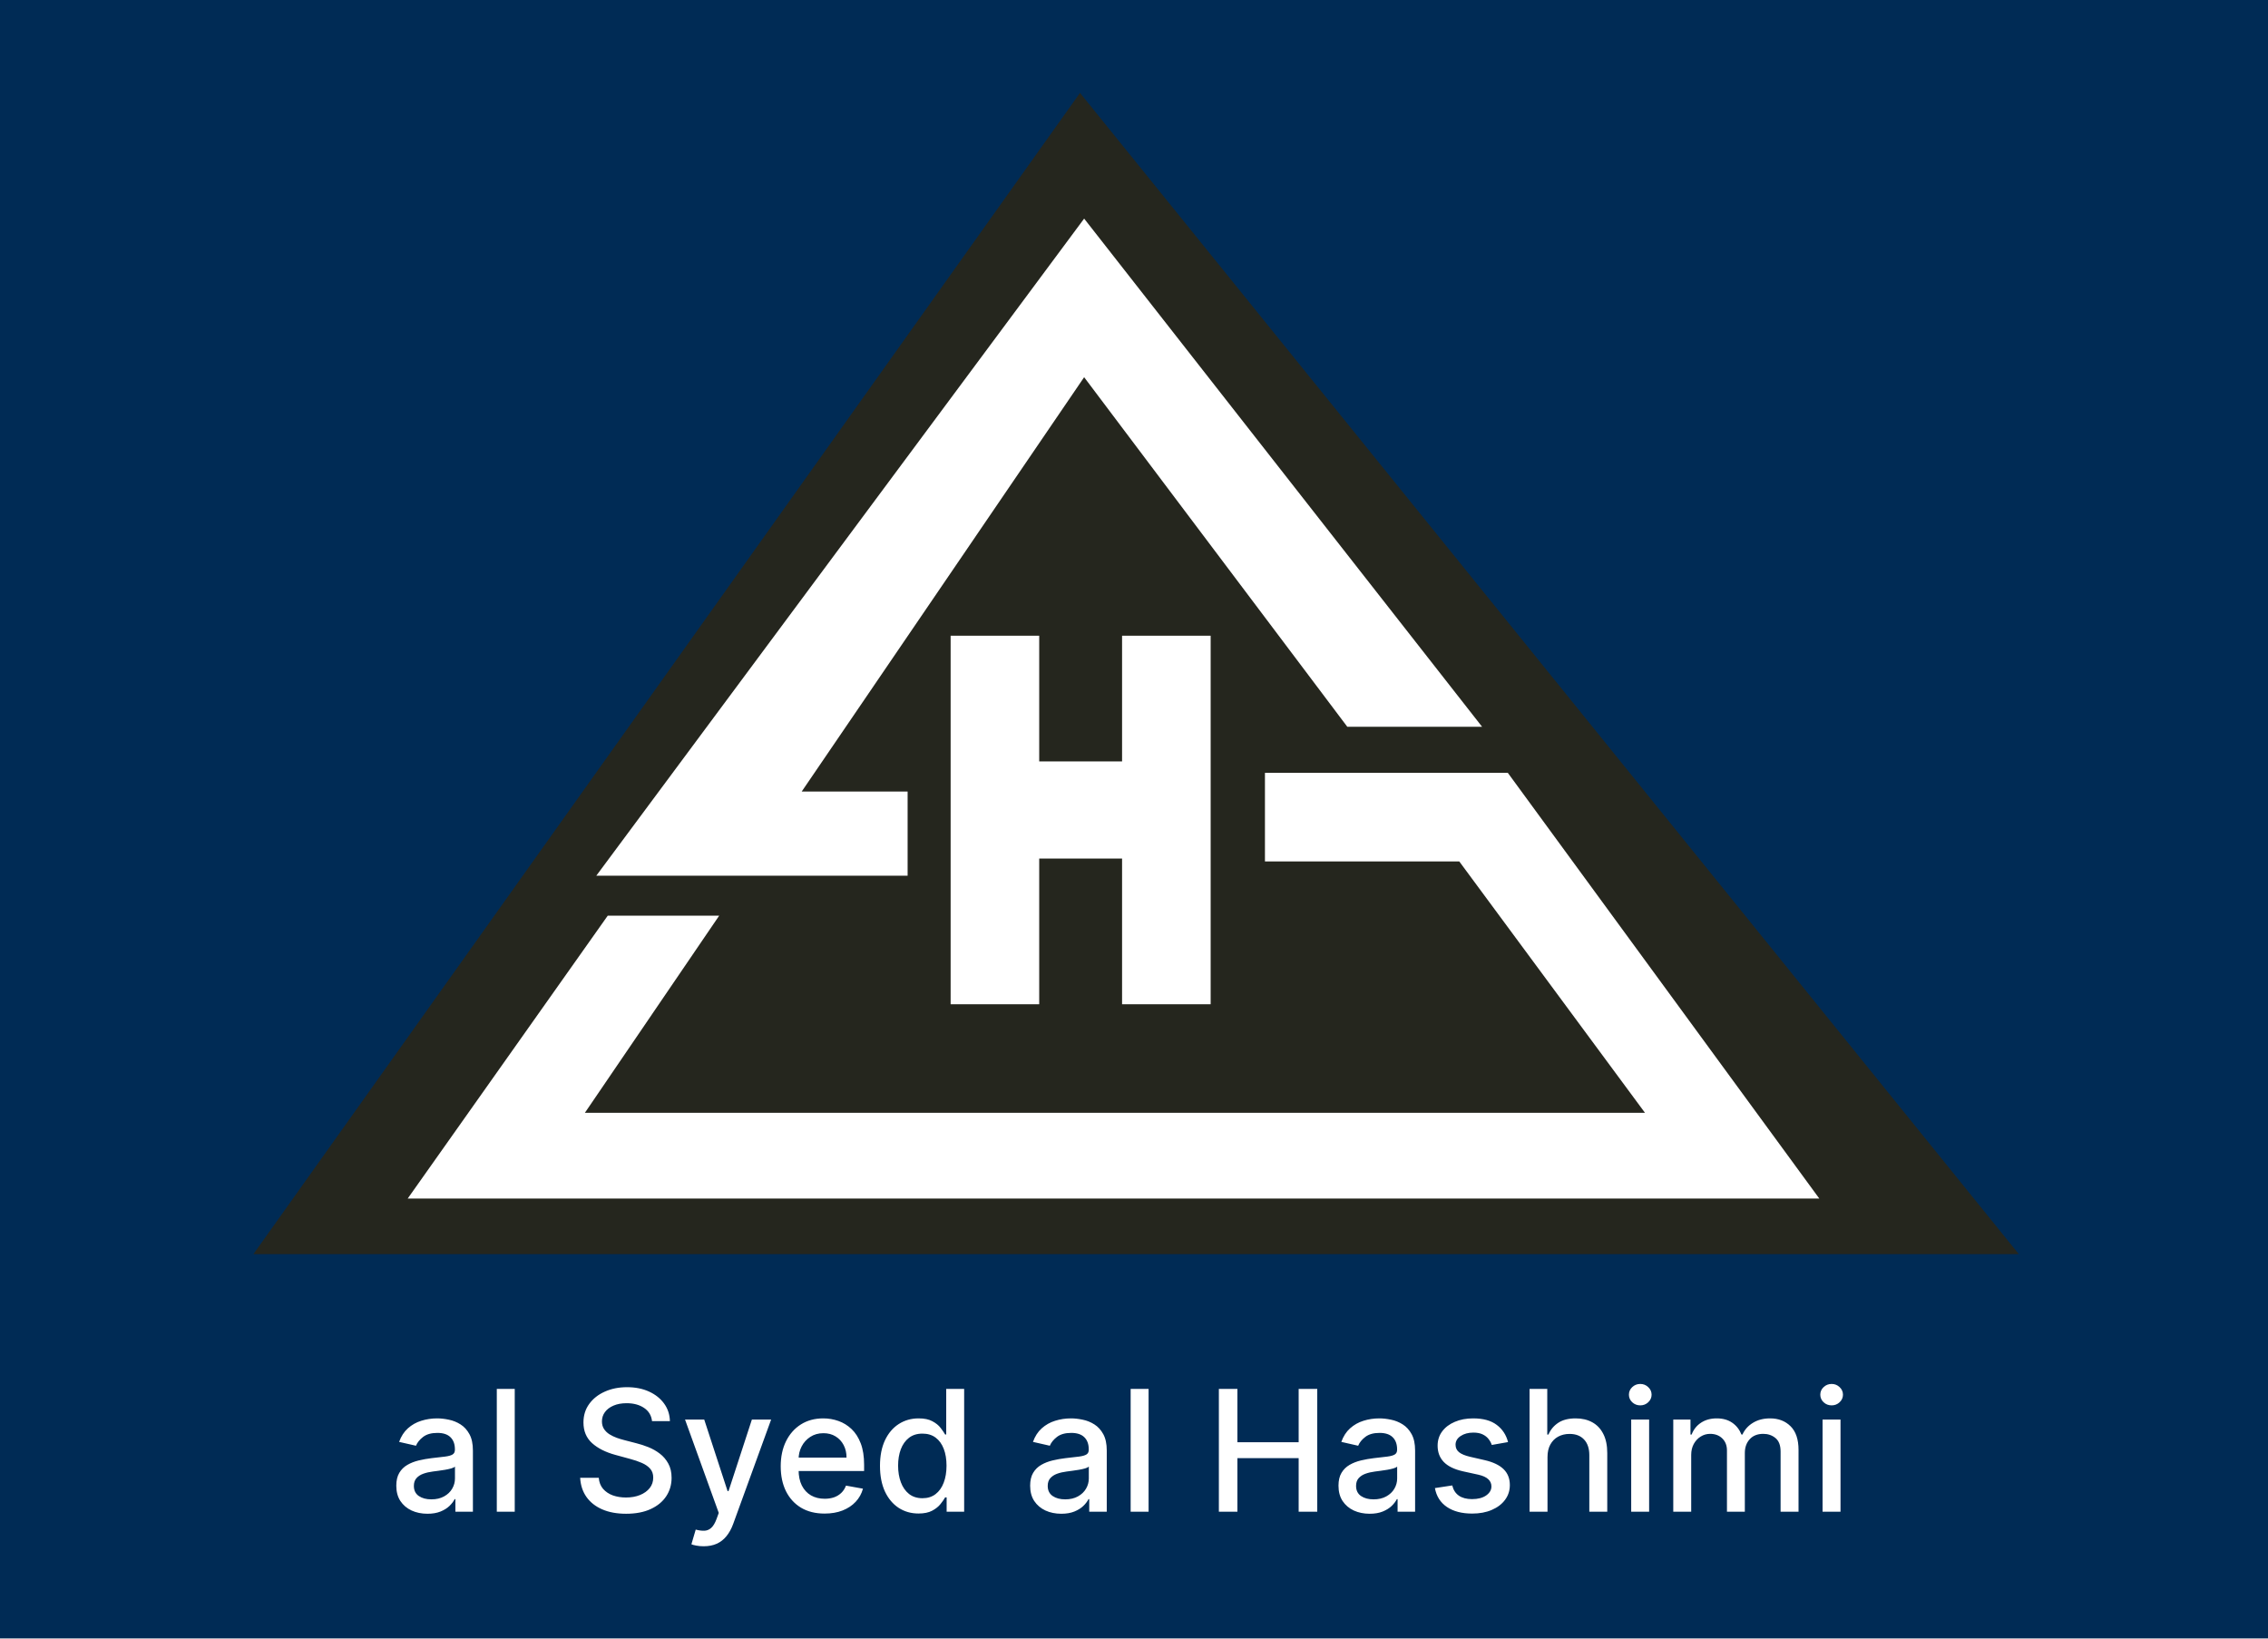
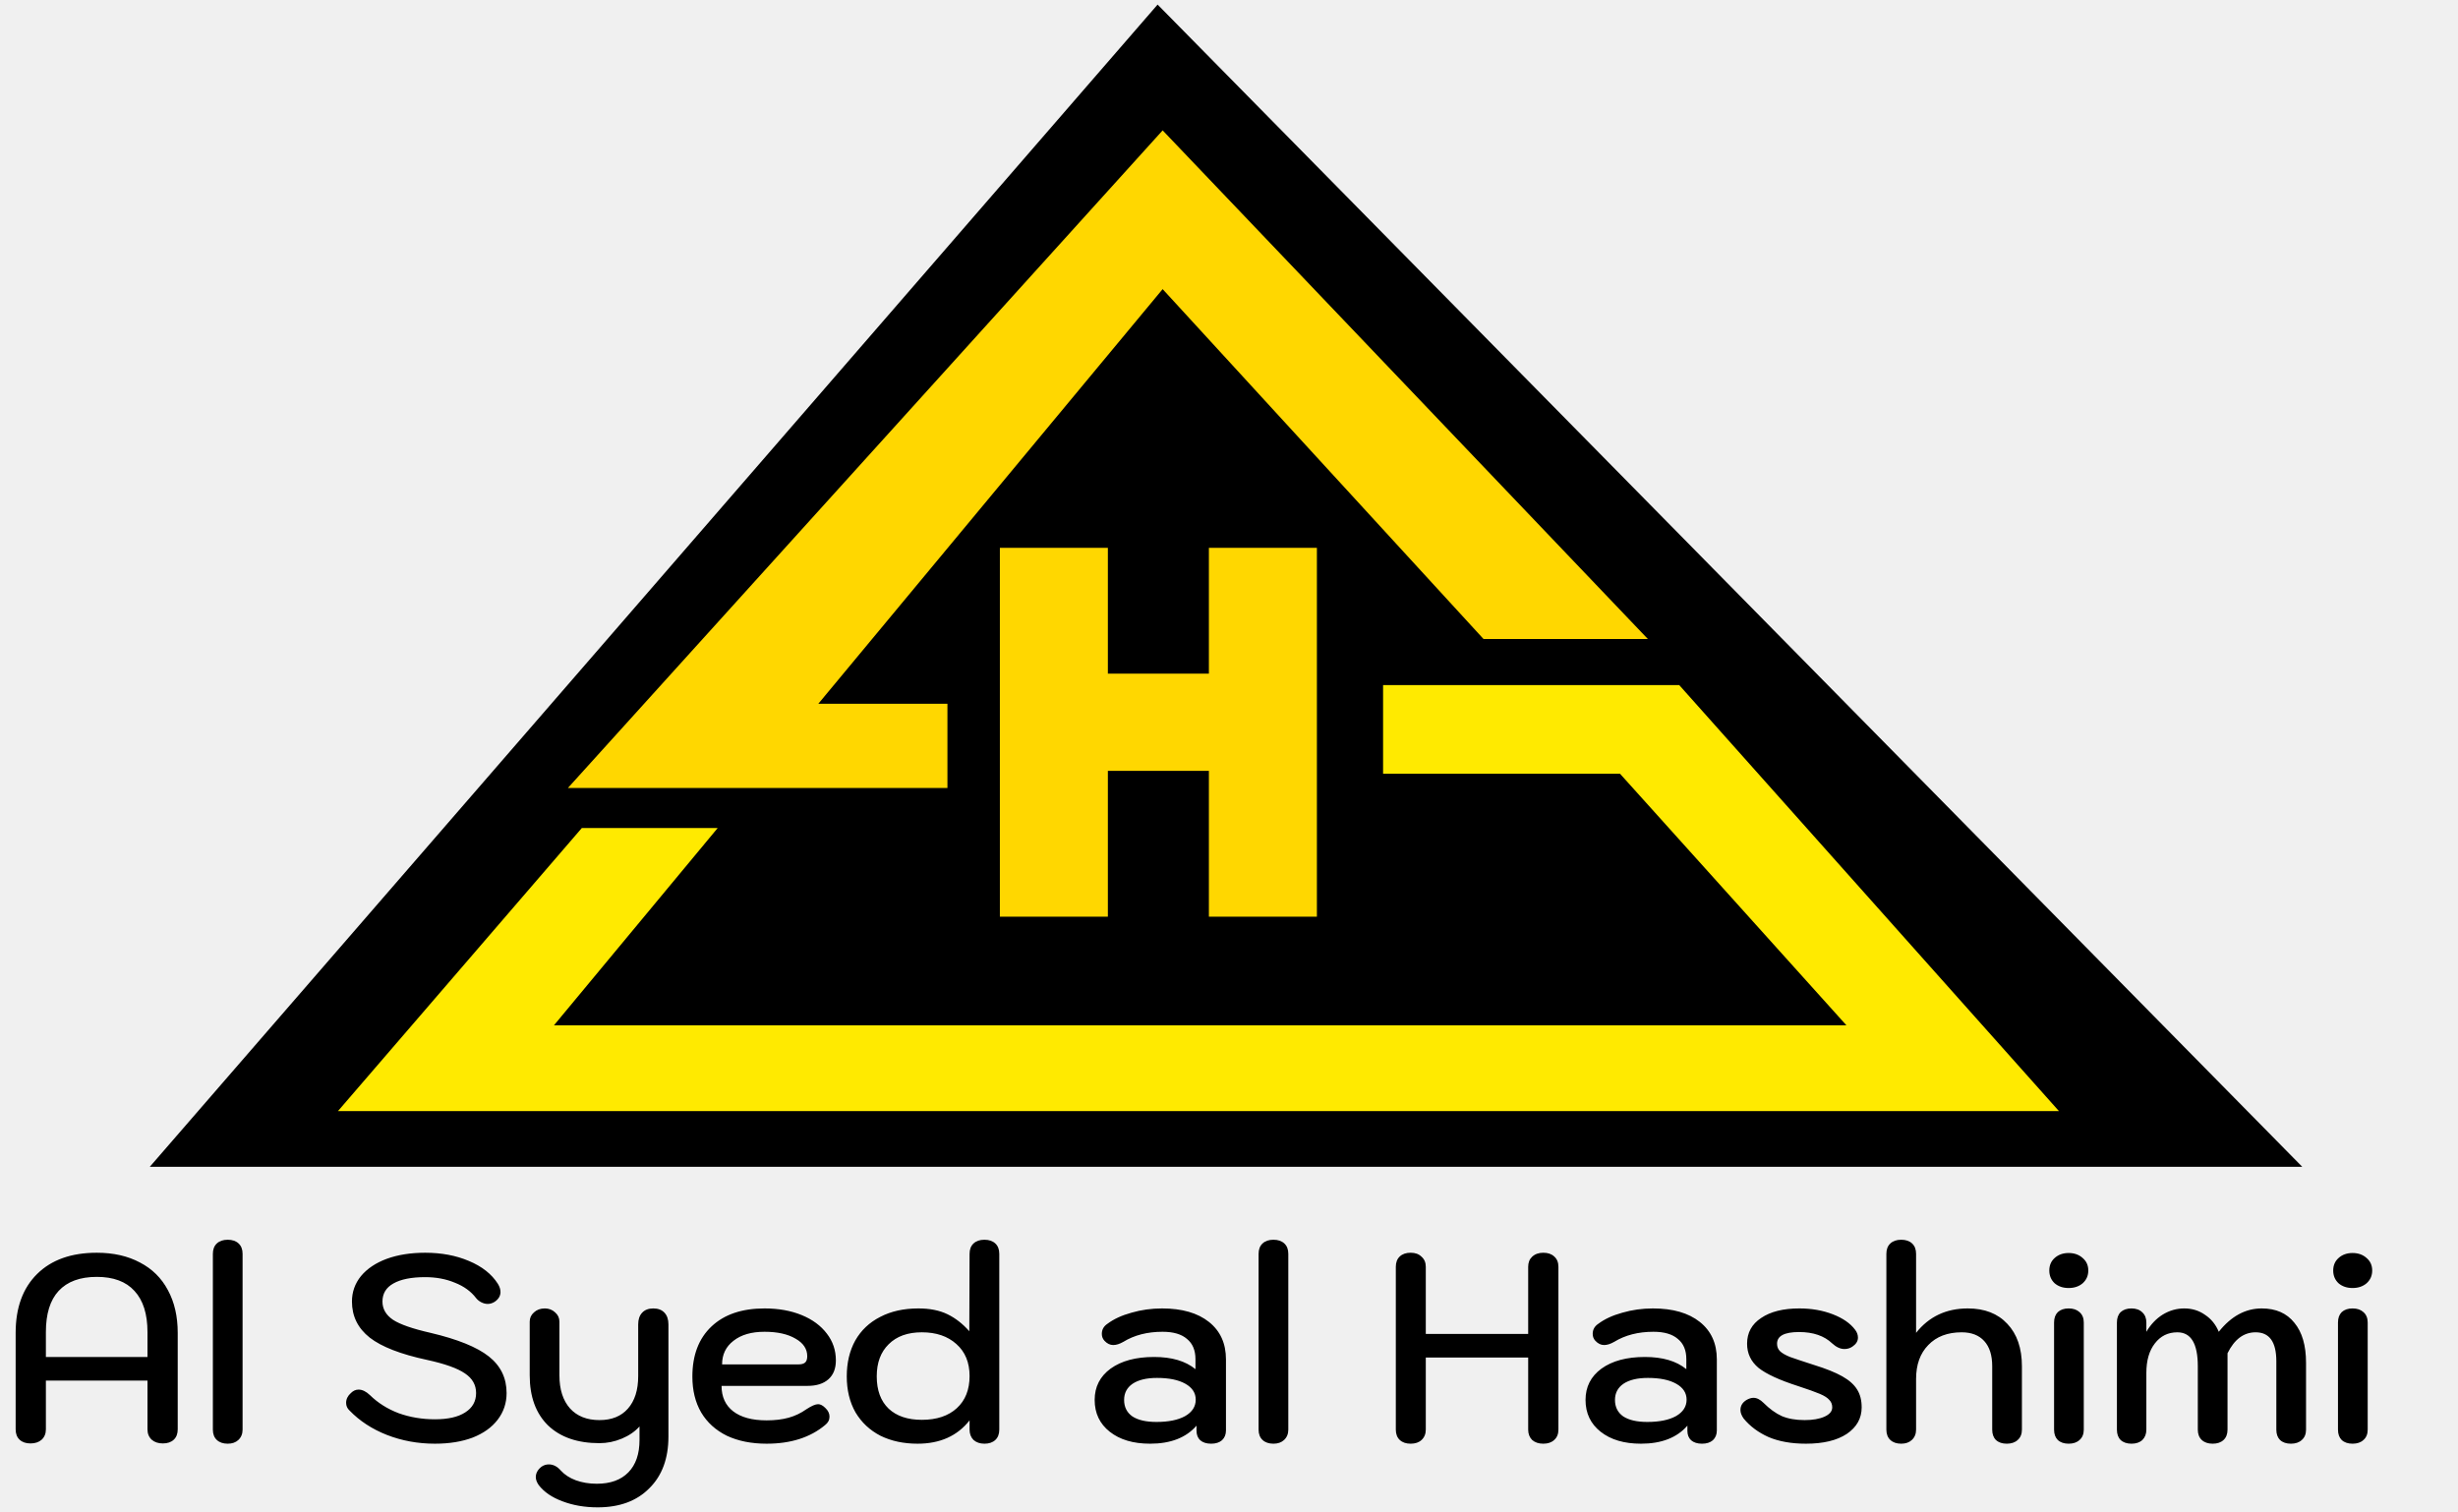
- <svg xmlns="http://www.w3.org/2000/svg" width="537" height="388" viewBox="0 0 537 388" fill="none">
-   <rect width="537" height="388" fill="#002B55" />
-   <path d="M255.715 22L478 297H60L255.715 22Z" fill="#25261E" />
-   <path d="M141.188 207.379L256.694 51.769L350.923 172.118H319.007L256.694 89.33L189.822 187.449H214.899V207.379H141.188Z" fill="white" />
-   <path d="M299.504 183.023V203.996H345.511L389.488 263.534H138.482L170.28 216.851H143.894L96.535 283.831H430.758L357.012 183.023H299.504Z" fill="white" />
-   <path d="M225.083 237.825V150.548H246.056V180.317H265.676V150.548H286.65V237.825H265.676V203.32H246.056V237.825H225.083Z" fill="white" />
-   <path d="M101.205 358.483C99.822 358.483 98.572 358.227 97.454 357.716C96.337 357.195 95.452 356.442 94.798 355.457C94.154 354.473 93.832 353.265 93.832 351.835C93.832 350.604 94.069 349.591 94.543 348.795C95.016 348 95.655 347.37 96.46 346.906C97.265 346.442 98.165 346.092 99.159 345.855C100.153 345.618 101.167 345.438 102.199 345.315C103.506 345.164 104.566 345.041 105.381 344.946C106.195 344.842 106.787 344.676 107.156 344.449C107.526 344.222 107.71 343.852 107.71 343.341V343.241C107.71 342.001 107.36 341.04 106.659 340.358C105.968 339.676 104.936 339.335 103.562 339.335C102.133 339.335 101.006 339.652 100.182 340.287C99.367 340.912 98.804 341.608 98.492 342.375L94.5 341.466C94.974 340.14 95.665 339.07 96.574 338.256C97.492 337.432 98.548 336.835 99.742 336.466C100.935 336.087 102.189 335.898 103.506 335.898C104.377 335.898 105.3 336.002 106.276 336.21C107.26 336.409 108.179 336.778 109.031 337.318C109.893 337.858 110.598 338.63 111.148 339.634C111.697 340.628 111.972 341.92 111.972 343.511V358H107.824V355.017H107.653C107.379 355.566 106.967 356.106 106.418 356.636C105.868 357.167 105.163 357.607 104.301 357.957C103.439 358.308 102.407 358.483 101.205 358.483ZM102.128 355.074C103.302 355.074 104.306 354.842 105.139 354.378C105.982 353.914 106.621 353.308 107.057 352.56C107.502 351.802 107.724 350.992 107.724 350.131V347.318C107.573 347.47 107.279 347.612 106.844 347.744C106.418 347.867 105.93 347.976 105.381 348.071C104.831 348.156 104.296 348.237 103.776 348.312C103.255 348.379 102.819 348.436 102.469 348.483C101.645 348.587 100.892 348.762 100.21 349.009C99.538 349.255 98.998 349.61 98.591 350.074C98.193 350.528 97.994 351.134 97.994 351.892C97.994 352.943 98.383 353.739 99.159 354.278C99.936 354.809 100.925 355.074 102.128 355.074ZM121.876 328.909V358H117.629V328.909H121.876ZM154.383 336.551C154.231 335.206 153.606 334.165 152.508 333.426C151.409 332.678 150.027 332.304 148.36 332.304C147.167 332.304 146.135 332.493 145.263 332.872C144.392 333.241 143.715 333.753 143.232 334.406C142.759 335.05 142.522 335.784 142.522 336.608C142.522 337.299 142.683 337.896 143.005 338.398C143.336 338.9 143.767 339.321 144.298 339.662C144.837 339.993 145.415 340.273 146.031 340.5C146.646 340.718 147.238 340.898 147.806 341.04L150.647 341.778C151.575 342.006 152.527 342.313 153.502 342.702C154.478 343.09 155.382 343.601 156.215 344.236C157.049 344.87 157.721 345.656 158.232 346.594C158.753 347.531 159.013 348.653 159.013 349.96C159.013 351.608 158.587 353.071 157.735 354.349C156.892 355.628 155.666 356.636 154.056 357.375C152.456 358.114 150.519 358.483 148.246 358.483C146.068 358.483 144.184 358.137 142.593 357.446C141.002 356.755 139.757 355.775 138.857 354.506C137.958 353.227 137.46 351.712 137.366 349.96H141.769C141.854 351.011 142.195 351.887 142.792 352.588C143.398 353.279 144.17 353.795 145.107 354.136C146.054 354.468 147.091 354.634 148.218 354.634C149.459 354.634 150.562 354.439 151.528 354.051C152.503 353.653 153.27 353.104 153.829 352.403C154.388 351.693 154.667 350.865 154.667 349.918C154.667 349.056 154.421 348.35 153.928 347.801C153.445 347.252 152.787 346.797 151.954 346.438C151.13 346.078 150.197 345.76 149.156 345.486L145.718 344.548C143.388 343.914 141.542 342.981 140.178 341.75C138.824 340.519 138.147 338.89 138.147 336.864C138.147 335.187 138.602 333.724 139.511 332.474C140.42 331.224 141.651 330.254 143.204 329.562C144.757 328.862 146.509 328.511 148.46 328.511C150.429 328.511 152.167 328.857 153.673 329.548C155.188 330.24 156.381 331.191 157.252 332.403C158.123 333.606 158.578 334.989 158.616 336.551H154.383ZM166.602 366.182C165.968 366.182 165.39 366.13 164.869 366.026C164.348 365.931 163.96 365.827 163.705 365.713L164.727 362.233C165.504 362.441 166.195 362.531 166.801 362.503C167.407 362.474 167.942 362.247 168.406 361.821C168.88 361.395 169.296 360.699 169.656 359.733L170.182 358.284L162.199 336.182H166.744L172.27 353.114H172.497L178.023 336.182H182.582L173.591 360.912C173.174 362.048 172.644 363.009 172 363.795C171.356 364.591 170.589 365.188 169.699 365.585C168.809 365.983 167.777 366.182 166.602 366.182ZM195.235 358.44C193.085 358.44 191.234 357.981 189.681 357.062C188.138 356.134 186.944 354.832 186.102 353.156C185.268 351.471 184.852 349.496 184.852 347.233C184.852 344.998 185.268 343.028 186.102 341.324C186.944 339.619 188.119 338.289 189.624 337.332C191.139 336.376 192.91 335.898 194.937 335.898C196.168 335.898 197.361 336.101 198.516 336.509C199.672 336.916 200.709 337.555 201.627 338.426C202.546 339.297 203.27 340.429 203.8 341.821C204.331 343.204 204.596 344.884 204.596 346.864V348.369H187.252V345.188H200.434C200.434 344.07 200.207 343.08 199.752 342.219C199.298 341.348 198.658 340.661 197.835 340.159C197.02 339.657 196.064 339.406 194.965 339.406C193.772 339.406 192.73 339.7 191.84 340.287C190.96 340.865 190.278 341.622 189.795 342.56C189.321 343.488 189.085 344.496 189.085 345.585V348.071C189.085 349.529 189.34 350.77 189.852 351.793C190.372 352.815 191.097 353.597 192.025 354.136C192.953 354.667 194.037 354.932 195.278 354.932C196.083 354.932 196.817 354.818 197.479 354.591C198.142 354.354 198.715 354.004 199.198 353.54C199.681 353.076 200.05 352.503 200.306 351.821L204.326 352.545C204.004 353.729 203.426 354.766 202.593 355.656C201.769 356.537 200.732 357.223 199.482 357.716C198.242 358.199 196.826 358.44 195.235 358.44ZM217.476 358.426C215.714 358.426 214.143 357.976 212.76 357.077C211.387 356.168 210.307 354.875 209.521 353.199C208.745 351.513 208.357 349.491 208.357 347.134C208.357 344.776 208.75 342.759 209.536 341.082C210.331 339.406 211.42 338.123 212.803 337.233C214.185 336.343 215.752 335.898 217.504 335.898C218.858 335.898 219.947 336.125 220.771 336.58C221.605 337.025 222.249 337.545 222.703 338.142C223.167 338.739 223.527 339.264 223.783 339.719H224.038V328.909H228.286V358H224.138V354.605H223.783C223.527 355.069 223.158 355.599 222.675 356.196C222.201 356.793 221.548 357.313 220.714 357.759C219.881 358.204 218.802 358.426 217.476 358.426ZM218.413 354.804C219.635 354.804 220.667 354.482 221.51 353.838C222.362 353.185 223.006 352.28 223.442 351.125C223.887 349.97 224.109 348.625 224.109 347.091C224.109 345.576 223.892 344.25 223.456 343.114C223.02 341.977 222.381 341.092 221.538 340.457C220.696 339.823 219.654 339.506 218.413 339.506C217.135 339.506 216.07 339.837 215.217 340.5C214.365 341.163 213.721 342.067 213.286 343.213C212.859 344.359 212.646 345.652 212.646 347.091C212.646 348.549 212.864 349.861 213.3 351.026C213.735 352.19 214.379 353.114 215.232 353.795C216.093 354.468 217.154 354.804 218.413 354.804ZM251.283 358.483C249.9 358.483 248.65 358.227 247.533 357.716C246.415 357.195 245.53 356.442 244.876 355.457C244.232 354.473 243.911 353.265 243.911 351.835C243.911 350.604 244.147 349.591 244.621 348.795C245.094 348 245.733 347.37 246.538 346.906C247.343 346.442 248.243 346.092 249.237 345.855C250.232 345.618 251.245 345.438 252.277 345.315C253.584 345.164 254.644 345.041 255.459 344.946C256.273 344.842 256.865 344.676 257.234 344.449C257.604 344.222 257.788 343.852 257.788 343.341V343.241C257.788 342.001 257.438 341.04 256.737 340.358C256.046 339.676 255.014 339.335 253.641 339.335C252.211 339.335 251.084 339.652 250.26 340.287C249.446 340.912 248.882 341.608 248.57 342.375L244.578 341.466C245.052 340.14 245.743 339.07 246.652 338.256C247.571 337.432 248.626 336.835 249.82 336.466C251.013 336.087 252.268 335.898 253.584 335.898C254.455 335.898 255.378 336.002 256.354 336.21C257.339 336.409 258.257 336.778 259.109 337.318C259.971 337.858 260.677 338.63 261.226 339.634C261.775 340.628 262.05 341.92 262.05 343.511V358H257.902V355.017H257.732C257.457 355.566 257.045 356.106 256.496 356.636C255.946 357.167 255.241 357.607 254.379 357.957C253.518 358.308 252.485 358.483 251.283 358.483ZM252.206 355.074C253.38 355.074 254.384 354.842 255.217 354.378C256.06 353.914 256.699 353.308 257.135 352.56C257.58 351.802 257.803 350.992 257.803 350.131V347.318C257.651 347.47 257.357 347.612 256.922 347.744C256.496 347.867 256.008 347.976 255.459 348.071C254.91 348.156 254.375 348.237 253.854 348.312C253.333 348.379 252.897 348.436 252.547 348.483C251.723 348.587 250.97 348.762 250.288 349.009C249.616 349.255 249.076 349.61 248.669 350.074C248.271 350.528 248.072 351.134 248.072 351.892C248.072 352.943 248.461 353.739 249.237 354.278C250.014 354.809 251.003 355.074 252.206 355.074ZM271.954 328.909V358H267.707V328.909H271.954ZM288.594 358V328.909H292.984V341.551H307.487V328.909H311.89V358H307.487V345.315H292.984V358H288.594ZM324.29 358.483C322.908 358.483 321.658 358.227 320.54 357.716C319.423 357.195 318.538 356.442 317.884 355.457C317.24 354.473 316.918 353.265 316.918 351.835C316.918 350.604 317.155 349.591 317.629 348.795C318.102 348 318.741 347.37 319.546 346.906C320.351 346.442 321.251 346.092 322.245 345.855C323.239 345.618 324.253 345.438 325.285 345.315C326.592 345.164 327.652 345.041 328.467 344.946C329.281 344.842 329.873 344.676 330.242 344.449C330.612 344.222 330.796 343.852 330.796 343.341V343.241C330.796 342.001 330.446 341.04 329.745 340.358C329.054 339.676 328.022 339.335 326.648 339.335C325.219 339.335 324.092 339.652 323.268 340.287C322.453 340.912 321.89 341.608 321.577 342.375L317.586 341.466C318.059 340.14 318.751 339.07 319.66 338.256C320.578 337.432 321.634 336.835 322.827 336.466C324.021 336.087 325.275 335.898 326.592 335.898C327.463 335.898 328.386 336.002 329.362 336.21C330.346 336.409 331.265 336.778 332.117 337.318C332.979 337.858 333.684 338.63 334.234 339.634C334.783 340.628 335.058 341.92 335.058 343.511V358H330.91V355.017H330.739C330.465 355.566 330.053 356.106 329.504 356.636C328.954 357.167 328.249 357.607 327.387 357.957C326.525 358.308 325.493 358.483 324.29 358.483ZM325.214 355.074C326.388 355.074 327.392 354.842 328.225 354.378C329.068 353.914 329.707 353.308 330.143 352.56C330.588 351.802 330.81 350.992 330.81 350.131V347.318C330.659 347.47 330.365 347.612 329.93 347.744C329.504 347.867 329.016 347.976 328.467 348.071C327.917 348.156 327.382 348.237 326.862 348.312C326.341 348.379 325.905 348.436 325.555 348.483C324.731 348.587 323.978 348.762 323.296 349.009C322.624 349.255 322.084 349.61 321.677 350.074C321.279 350.528 321.08 351.134 321.08 351.892C321.08 352.943 321.469 353.739 322.245 354.278C323.022 354.809 324.011 355.074 325.214 355.074ZM357.064 341.509L353.214 342.19C353.054 341.698 352.798 341.229 352.447 340.784C352.107 340.339 351.643 339.974 351.055 339.69C350.468 339.406 349.734 339.264 348.854 339.264C347.651 339.264 346.647 339.534 345.842 340.074C345.037 340.604 344.635 341.291 344.635 342.134C344.635 342.863 344.905 343.45 345.445 343.895C345.984 344.34 346.856 344.705 348.058 344.989L351.524 345.784C353.532 346.248 355.028 346.963 356.013 347.929C356.998 348.895 357.49 350.15 357.49 351.693C357.49 353 357.111 354.165 356.354 355.188C355.606 356.201 354.559 356.996 353.214 357.574C351.879 358.152 350.331 358.44 348.57 358.44C346.126 358.44 344.133 357.92 342.589 356.878C341.046 355.827 340.099 354.335 339.749 352.403L343.854 351.778C344.109 352.848 344.635 353.658 345.43 354.207C346.226 354.747 347.263 355.017 348.541 355.017C349.933 355.017 351.046 354.728 351.879 354.151C352.713 353.563 353.129 352.848 353.129 352.006C353.129 351.324 352.874 350.751 352.362 350.287C351.86 349.823 351.089 349.473 350.047 349.236L346.354 348.426C344.318 347.962 342.812 347.223 341.837 346.21C340.871 345.197 340.388 343.914 340.388 342.361C340.388 341.073 340.748 339.946 341.467 338.98C342.187 338.014 343.181 337.261 344.45 336.722C345.719 336.172 347.173 335.898 348.811 335.898C351.169 335.898 353.025 336.409 354.379 337.432C355.733 338.445 356.628 339.804 357.064 341.509ZM366.407 345.045V358H362.16V328.909H366.35V339.733H366.62C367.131 338.559 367.913 337.626 368.964 336.935C370.015 336.243 371.388 335.898 373.083 335.898C374.579 335.898 375.886 336.205 377.004 336.821C378.13 337.437 379.002 338.355 379.617 339.577C380.242 340.789 380.555 342.304 380.555 344.122V358H376.308V344.634C376.308 343.033 375.896 341.793 375.072 340.912C374.248 340.022 373.102 339.577 371.634 339.577C370.63 339.577 369.731 339.79 368.935 340.216C368.149 340.642 367.529 341.267 367.075 342.091C366.629 342.905 366.407 343.89 366.407 345.045ZM386.222 358V336.182H390.469V358H386.222ZM388.367 332.815C387.629 332.815 386.994 332.569 386.464 332.077C385.943 331.575 385.683 330.978 385.683 330.287C385.683 329.586 385.943 328.99 386.464 328.497C386.994 327.995 387.629 327.744 388.367 327.744C389.106 327.744 389.736 327.995 390.256 328.497C390.787 328.99 391.052 329.586 391.052 330.287C391.052 330.978 390.787 331.575 390.256 332.077C389.736 332.569 389.106 332.815 388.367 332.815ZM396.183 358V336.182H400.26V339.733H400.53C400.984 338.53 401.728 337.593 402.76 336.92C403.792 336.239 405.028 335.898 406.467 335.898C407.926 335.898 409.147 336.239 410.132 336.92C411.126 337.602 411.86 338.54 412.334 339.733H412.561C413.082 338.568 413.911 337.64 415.047 336.949C416.183 336.248 417.537 335.898 419.109 335.898C421.089 335.898 422.703 336.518 423.953 337.759C425.213 338.999 425.842 340.869 425.842 343.369V358H421.595V343.767C421.595 342.29 421.193 341.22 420.388 340.557C419.583 339.894 418.622 339.562 417.504 339.562C416.122 339.562 415.047 339.989 414.28 340.841C413.513 341.684 413.129 342.768 413.129 344.094V358H408.896V343.497C408.896 342.313 408.527 341.362 407.788 340.642C407.05 339.922 406.089 339.562 404.905 339.562C404.1 339.562 403.357 339.776 402.675 340.202C402.002 340.618 401.458 341.201 401.041 341.949C400.634 342.697 400.43 343.563 400.43 344.548V358H396.183ZM431.535 358V336.182H435.782V358H431.535ZM433.68 332.815C432.941 332.815 432.307 332.569 431.776 332.077C431.255 331.575 430.995 330.978 430.995 330.287C430.995 329.586 431.255 328.99 431.776 328.497C432.307 327.995 432.941 327.744 433.68 327.744C434.418 327.744 435.048 327.995 435.569 328.497C436.099 328.99 436.364 329.586 436.364 330.287C436.364 330.978 436.099 331.575 435.569 332.077C435.048 332.569 434.418 332.815 433.68 332.815Z" fill="white" />
+ <svg xmlns="http://www.w3.org/2000/svg" width="278" height="171" viewBox="0 0 278 171" fill="none">
+   <path d="M130.925 0.517L260.381 131.976H16.943L130.925 0.517Z" fill="black" />
+   <path d="M64.226 89.134L131.495 14.747L186.373 72.278H167.785L131.495 32.703L92.55 79.606H107.155V89.134H64.226Z" fill="#FFD700" />
+   <path d="M156.427 77.49V87.516H183.221L208.832 115.977H62.65L81.169 93.661H65.802L38.221 125.68H232.868L189.919 77.49H156.427Z" fill="#FFEA00" />
+   <path d="M113.085 103.688V61.967H125.3V76.197H136.726V61.967H148.941V103.688H136.726V87.194H125.3V103.688H113.085Z" fill="#FFD700" />
+   <path d="M3.45 163.27C2.93 163.27 2.52 163.13 2.22 162.85C1.92 162.57 1.77 162.18 1.77 161.68V150.76C1.77 147.92 2.58 145.7 4.2 144.1C5.82 142.5 8.07 141.7 10.95 141.7C12.83 141.7 14.46 142.07 15.84 142.81C17.22 143.53 18.27 144.57 18.99 145.93C19.73 147.29 20.1 148.9 20.1 150.76V161.68C20.1 162.18 19.95 162.57 19.65 162.85C19.35 163.13 18.94 163.27 18.42 163.27C17.9 163.27 17.48 163.13 17.16 162.85C16.84 162.55 16.68 162.16 16.68 161.68V156.16H5.19V161.68C5.19 162.16 5.03 162.55 4.71 162.85C4.39 163.13 3.97 163.27 3.45 163.27ZM16.68 153.49V150.67C16.68 148.63 16.19 147.08 15.21 146.02C14.25 144.96 12.83 144.43 10.95 144.43C9.05 144.43 7.61 144.96 6.63 146.02C5.67 147.06 5.19 148.61 5.19 150.67V153.49H16.68ZM25.756 163.3C25.235 163.3 24.826 163.16 24.526 162.88C24.226 162.6 24.076 162.21 24.076 161.71V141.82C24.076 141.32 24.226 140.93 24.526 140.65C24.826 140.37 25.235 140.23 25.756 140.23C26.276 140.23 26.686 140.37 26.985 140.65C27.285 140.93 27.436 141.32 27.436 141.82V161.71C27.436 162.19 27.276 162.58 26.956 162.88C26.655 163.16 26.256 163.3 25.756 163.3ZM49.196 163.3C47.276 163.3 45.466 162.97 43.766 162.31C42.086 161.65 40.676 160.73 39.536 159.55C39.276 159.31 39.146 159.02 39.146 158.68C39.146 158.26 39.326 157.89 39.686 157.57C39.946 157.31 40.236 157.18 40.556 157.18C40.976 157.18 41.406 157.39 41.846 157.81C42.746 158.69 43.826 159.37 45.086 159.85C46.366 160.31 47.736 160.54 49.196 160.54C50.676 160.54 51.816 160.28 52.616 159.76C53.436 159.24 53.846 158.51 53.846 157.57C53.846 156.65 53.426 155.91 52.586 155.35C51.746 154.77 50.316 154.26 48.296 153.82C45.316 153.18 43.156 152.34 41.816 151.3C40.476 150.24 39.806 148.88 39.806 147.22C39.806 146.14 40.146 145.18 40.826 144.34C41.526 143.5 42.496 142.85 43.736 142.39C44.996 141.93 46.446 141.7 48.086 141.7C49.926 141.7 51.576 142.01 53.036 142.63C54.516 143.25 55.606 144.11 56.306 145.21C56.506 145.53 56.606 145.84 56.606 146.14C56.606 146.58 56.386 146.95 55.946 147.25C55.686 147.41 55.426 147.49 55.166 147.49C54.926 147.49 54.686 147.43 54.446 147.31C54.206 147.19 54.006 147.03 53.846 146.83C53.266 146.07 52.466 145.49 51.446 145.09C50.446 144.67 49.326 144.46 48.086 144.46C46.526 144.46 45.326 144.7 44.486 145.18C43.666 145.64 43.256 146.32 43.256 147.22C43.256 148.06 43.656 148.75 44.456 149.29C45.256 149.81 46.666 150.3 48.686 150.76C51.746 151.48 53.946 152.37 55.286 153.43C56.626 154.49 57.296 155.87 57.296 157.57C57.296 158.71 56.956 159.72 56.276 160.6C55.616 161.46 54.676 162.13 53.456 162.61C52.236 163.07 50.816 163.3 49.196 163.3ZM67.59 170.5C66.129 170.5 64.799 170.27 63.599 169.81C62.419 169.37 61.529 168.76 60.929 167.98C60.709 167.66 60.599 167.36 60.599 167.08C60.599 166.64 60.809 166.25 61.23 165.91C61.489 165.73 61.77 165.64 62.069 165.64C62.569 165.64 63.02 165.87 63.419 166.33C63.859 166.81 64.43 167.18 65.129 167.44C65.85 167.7 66.639 167.83 67.499 167.83C69.04 167.83 70.23 167.4 71.07 166.54C71.909 165.68 72.329 164.46 72.329 162.88V161.35C71.809 161.93 71.139 162.39 70.32 162.73C69.499 163.07 68.659 163.24 67.799 163.24C65.32 163.24 63.38 162.57 61.98 161.23C60.599 159.87 59.91 157.98 59.91 155.56V149.5C59.91 149.08 60.069 148.73 60.389 148.45C60.709 148.15 61.12 148 61.62 148C62.08 148 62.469 148.15 62.789 148.45C63.109 148.73 63.27 149.08 63.27 149.5V155.56C63.27 157.16 63.669 158.41 64.469 159.31C65.269 160.19 66.379 160.63 67.799 160.63C69.18 160.63 70.249 160.2 71.01 159.34C71.79 158.46 72.18 157.23 72.18 155.65V149.8C72.18 149.24 72.329 148.8 72.629 148.48C72.93 148.16 73.35 148 73.889 148C74.43 148 74.85 148.16 75.15 148.48C75.45 148.8 75.6 149.24 75.6 149.8V162.49C75.6 164.97 74.879 166.92 73.439 168.34C72.019 169.78 70.07 170.5 67.59 170.5ZM86.708 163.3C84.988 163.3 83.488 163 82.208 162.4C80.948 161.78 79.978 160.9 79.298 159.76C78.638 158.62 78.308 157.27 78.308 155.71C78.308 153.29 79.028 151.4 80.468 150.04C81.908 148.68 83.908 148 86.468 148C88.048 148 89.448 148.25 90.668 148.75C91.888 149.25 92.838 149.95 93.518 150.85C94.198 151.73 94.538 152.74 94.538 153.88C94.538 154.8 94.258 155.51 93.698 156.01C93.138 156.51 92.348 156.76 91.328 156.76H81.608C81.608 158 82.048 158.96 82.928 159.64C83.808 160.32 85.068 160.66 86.708 160.66C87.648 160.66 88.478 160.56 89.198 160.36C89.918 160.16 90.588 159.84 91.208 159.4C91.788 159.02 92.228 158.83 92.528 158.83C92.788 158.83 93.058 158.97 93.338 159.25C93.658 159.55 93.818 159.88 93.818 160.24C93.818 160.62 93.648 160.94 93.308 161.2C91.628 162.6 89.428 163.3 86.708 163.3ZM90.308 154.33C90.648 154.33 90.898 154.26 91.058 154.12C91.218 153.98 91.298 153.74 91.298 153.4C91.298 152.58 90.858 151.92 89.978 151.42C89.098 150.9 87.928 150.64 86.468 150.64C84.988 150.64 83.818 150.98 82.958 151.66C82.098 152.32 81.668 153.21 81.668 154.33H90.308ZM103.779 163.3C102.199 163.3 100.799 163 99.579 162.4C98.379 161.78 97.439 160.9 96.759 159.76C96.099 158.6 95.769 157.24 95.769 155.68C95.769 154.14 96.089 152.79 96.729 151.63C97.389 150.47 98.329 149.58 99.549 148.96C100.769 148.32 102.209 148 103.869 148C105.169 148 106.269 148.22 107.169 148.66C108.069 149.1 108.889 149.74 109.629 150.58L109.659 141.82C109.659 141.32 109.809 140.93 110.109 140.65C110.409 140.37 110.819 140.23 111.339 140.23C111.859 140.23 112.269 140.37 112.569 140.65C112.869 140.93 113.019 141.32 113.019 141.82V161.71C113.019 162.21 112.869 162.6 112.569 162.88C112.269 163.16 111.859 163.3 111.339 163.3C110.839 163.3 110.429 163.16 110.109 162.88C109.809 162.58 109.659 162.19 109.659 161.71V160.66C108.279 162.42 106.319 163.3 103.779 163.3ZM104.259 160.6C105.939 160.6 107.259 160.16 108.219 159.28C109.179 158.4 109.659 157.19 109.659 155.65C109.659 154.11 109.159 152.9 108.159 152.02C107.179 151.14 105.879 150.7 104.259 150.7C102.659 150.7 101.409 151.15 100.509 152.05C99.609 152.93 99.159 154.14 99.159 155.68C99.159 157.26 99.609 158.48 100.509 159.34C101.409 160.18 102.659 160.6 104.259 160.6ZM130.077 163.3C128.177 163.3 126.657 162.85 125.517 161.95C124.377 161.05 123.807 159.85 123.807 158.35C123.807 156.87 124.407 155.69 125.607 154.81C126.827 153.93 128.467 153.49 130.527 153.49C132.527 153.49 134.087 153.95 135.207 154.87V153.73C135.207 152.73 134.887 151.97 134.247 151.45C133.627 150.91 132.707 150.64 131.487 150.64C129.767 150.64 128.287 151.02 127.047 151.78C126.627 152.02 126.247 152.14 125.907 152.14C125.547 152.14 125.217 151.98 124.917 151.66C124.717 151.44 124.617 151.18 124.617 150.88C124.617 150.4 124.827 150.02 125.247 149.74C125.967 149.2 126.877 148.78 127.977 148.48C129.077 148.16 130.227 148 131.427 148C133.687 148 135.457 148.51 136.737 149.53C138.017 150.55 138.657 151.96 138.657 153.76V161.8C138.657 162.26 138.507 162.63 138.207 162.91C137.907 163.17 137.497 163.3 136.977 163.3C136.457 163.3 136.047 163.17 135.747 162.91C135.467 162.65 135.327 162.29 135.327 161.83V161.26C134.147 162.62 132.397 163.3 130.077 163.3ZM130.797 160.84C132.157 160.84 133.237 160.62 134.037 160.18C134.837 159.72 135.237 159.1 135.237 158.32C135.237 157.56 134.847 156.96 134.067 156.52C133.287 156.08 132.217 155.86 130.857 155.86C129.677 155.86 128.757 156.08 128.097 156.52C127.457 156.96 127.137 157.57 127.137 158.35C127.137 159.15 127.447 159.77 128.067 160.21C128.707 160.63 129.617 160.84 130.797 160.84ZM144.027 163.3C143.507 163.3 143.097 163.16 142.797 162.88C142.497 162.6 142.347 162.21 142.347 161.71V141.82C142.347 141.32 142.497 140.93 142.797 140.65C143.097 140.37 143.507 140.23 144.027 140.23C144.547 140.23 144.957 140.37 145.257 140.65C145.557 140.93 145.707 141.32 145.707 141.82V161.71C145.707 162.19 145.547 162.58 145.227 162.88C144.927 163.16 144.527 163.3 144.027 163.3ZM159.547 163.3C159.027 163.3 158.617 163.16 158.317 162.88C158.017 162.6 157.867 162.21 157.867 161.71V143.29C157.867 142.79 158.017 142.4 158.317 142.12C158.617 141.84 159.027 141.7 159.547 141.7C160.067 141.7 160.477 141.85 160.777 142.15C161.097 142.43 161.257 142.81 161.257 143.29V150.88H172.837V143.29C172.837 142.81 172.987 142.43 173.287 142.15C173.607 141.85 174.027 141.7 174.547 141.7C175.067 141.7 175.477 141.84 175.777 142.12C176.097 142.4 176.257 142.79 176.257 143.29V161.71C176.257 162.21 176.097 162.6 175.777 162.88C175.477 163.16 175.067 163.3 174.547 163.3C174.027 163.3 173.607 163.16 173.287 162.88C172.987 162.58 172.837 162.19 172.837 161.71V153.55H161.257V161.71C161.257 162.19 161.097 162.58 160.777 162.88C160.477 163.16 160.067 163.3 159.547 163.3ZM185.594 163.3C183.694 163.3 182.174 162.85 181.034 161.95C179.894 161.05 179.324 159.85 179.324 158.35C179.324 156.87 179.924 155.69 181.124 154.81C182.344 153.93 183.984 153.49 186.044 153.49C188.044 153.49 189.604 153.95 190.724 154.87V153.73C190.724 152.73 190.404 151.97 189.764 151.45C189.144 150.91 188.224 150.64 187.004 150.64C185.284 150.64 183.804 151.02 182.564 151.78C182.144 152.02 181.764 152.14 181.424 152.14C181.064 152.14 180.734 151.98 180.434 151.66C180.234 151.44 180.134 151.18 180.134 150.88C180.134 150.4 180.344 150.02 180.764 149.74C181.484 149.2 182.394 148.78 183.494 148.48C184.594 148.16 185.744 148 186.944 148C189.204 148 190.974 148.51 192.254 149.53C193.534 150.55 194.174 151.96 194.174 153.76V161.8C194.174 162.26 194.024 162.63 193.724 162.91C193.424 163.17 193.014 163.3 192.494 163.3C191.974 163.3 191.564 163.17 191.264 162.91C190.984 162.65 190.844 162.29 190.844 161.83V161.26C189.664 162.62 187.914 163.3 185.594 163.3ZM186.314 160.84C187.674 160.84 188.754 160.62 189.554 160.18C190.354 159.72 190.754 159.1 190.754 158.32C190.754 157.56 190.364 156.96 189.584 156.52C188.804 156.08 187.734 155.86 186.374 155.86C185.194 155.86 184.274 156.08 183.614 156.52C182.974 156.96 182.654 157.57 182.654 158.35C182.654 159.15 182.964 159.77 183.584 160.21C184.224 160.63 185.134 160.84 186.314 160.84ZM204.255 163.3C202.615 163.3 201.205 163.05 200.025 162.55C198.865 162.03 197.925 161.33 197.205 160.45C196.965 160.11 196.845 159.79 196.845 159.49C196.845 159.01 197.075 158.63 197.535 158.35C197.815 158.19 198.075 158.11 198.315 158.11C198.695 158.11 199.075 158.3 199.455 158.68C200.135 159.36 200.825 159.86 201.525 160.18C202.245 160.48 203.105 160.63 204.105 160.63C205.025 160.63 205.775 160.5 206.355 160.24C206.935 159.98 207.225 159.63 207.225 159.19C207.225 158.85 207.115 158.57 206.895 158.35C206.695 158.11 206.335 157.88 205.815 157.66C205.295 157.44 204.485 157.15 203.385 156.79C201.265 156.11 199.765 155.42 198.885 154.72C198.025 154 197.595 153.09 197.595 151.99C197.595 150.75 198.125 149.78 199.185 149.08C200.245 148.36 201.685 148 203.505 148C204.885 148 206.145 148.22 207.285 148.66C208.425 149.1 209.265 149.68 209.805 150.4C210.025 150.68 210.135 150.98 210.135 151.3C210.135 151.7 209.925 152.04 209.505 152.32C209.245 152.5 208.945 152.59 208.605 152.59C208.145 152.59 207.685 152.38 207.225 151.96C206.325 151.1 205.075 150.67 203.475 150.67C201.815 150.67 200.985 151.11 200.985 151.99C200.985 152.33 201.095 152.61 201.315 152.83C201.535 153.05 201.915 153.27 202.455 153.49C203.015 153.69 203.915 153.99 205.155 154.39C206.515 154.81 207.585 155.24 208.365 155.68C209.145 156.12 209.705 156.62 210.045 157.18C210.385 157.72 210.555 158.39 210.555 159.19C210.555 160.43 209.995 161.43 208.875 162.19C207.755 162.93 206.215 163.3 204.255 163.3ZM215.029 163.3C214.509 163.3 214.099 163.16 213.799 162.88C213.499 162.6 213.349 162.21 213.349 161.71V141.82C213.349 141.32 213.499 140.93 213.799 140.65C214.099 140.37 214.509 140.23 215.029 140.23C215.549 140.23 215.959 140.37 216.259 140.65C216.559 140.93 216.709 141.32 216.709 141.82V150.76C218.169 148.92 220.119 148 222.559 148C224.459 148 225.949 148.58 227.029 149.74C228.129 150.9 228.679 152.5 228.679 154.54V161.71C228.679 162.21 228.519 162.6 228.199 162.88C227.899 163.16 227.489 163.3 226.969 163.3C226.449 163.3 226.039 163.16 225.739 162.88C225.459 162.6 225.319 162.21 225.319 161.71V154.54C225.319 153.3 225.019 152.35 224.419 151.69C223.819 151.03 222.969 150.7 221.869 150.7C220.269 150.7 219.009 151.18 218.089 152.14C217.169 153.08 216.709 154.36 216.709 155.98V161.71C216.709 162.19 216.549 162.58 216.229 162.88C215.929 163.16 215.529 163.3 215.029 163.3ZM233.966 145.69C233.326 145.69 232.796 145.51 232.376 145.15C231.976 144.77 231.776 144.29 231.776 143.71C231.776 143.13 231.976 142.66 232.376 142.3C232.796 141.92 233.326 141.73 233.966 141.73C234.606 141.73 235.136 141.92 235.556 142.3C235.976 142.66 236.186 143.13 236.186 143.71C236.186 144.29 235.976 144.77 235.556 145.15C235.136 145.51 234.606 145.69 233.966 145.69ZM233.966 163.3C233.446 163.3 233.036 163.16 232.736 162.88C232.456 162.6 232.316 162.21 232.316 161.71V149.59C232.316 149.09 232.456 148.7 232.736 148.42C233.036 148.14 233.446 148 233.966 148C234.486 148 234.896 148.14 235.196 148.42C235.516 148.7 235.676 149.09 235.676 149.59V161.71C235.676 162.21 235.516 162.6 235.196 162.88C234.896 163.16 234.486 163.3 233.966 163.3ZM241.073 163.3C240.553 163.3 240.143 163.16 239.843 162.88C239.563 162.6 239.423 162.21 239.423 161.71V149.59C239.423 149.09 239.563 148.7 239.843 148.42C240.143 148.14 240.553 148 241.073 148C241.593 148 242.003 148.15 242.303 148.45C242.603 148.73 242.753 149.11 242.753 149.59V150.64C243.253 149.8 243.873 149.15 244.613 148.69C245.373 148.23 246.183 148 247.043 148C247.923 148 248.703 148.24 249.383 148.72C250.083 149.18 250.603 149.82 250.943 150.64C252.343 148.88 253.963 148 255.803 148C257.403 148 258.633 148.54 259.493 149.62C260.373 150.68 260.813 152.19 260.813 154.15V161.71C260.813 162.21 260.653 162.6 260.333 162.88C260.033 163.16 259.623 163.3 259.103 163.3C258.583 163.3 258.173 163.16 257.873 162.88C257.593 162.6 257.453 162.21 257.453 161.71V153.97C257.453 151.79 256.673 150.7 255.113 150.7C253.773 150.7 252.713 151.49 251.933 153.07V161.71C251.933 162.21 251.783 162.6 251.483 162.88C251.183 163.16 250.773 163.3 250.253 163.3C249.733 163.3 249.323 163.16 249.023 162.88C248.723 162.6 248.573 162.21 248.573 161.71V154.54C248.573 151.98 247.803 150.7 246.263 150.7C245.203 150.7 244.353 151.12 243.713 151.96C243.073 152.78 242.753 153.89 242.753 155.29V161.71C242.753 162.19 242.603 162.58 242.303 162.88C242.003 163.16 241.593 163.3 241.073 163.3ZM266.076 145.69C265.436 145.69 264.906 145.51 264.486 145.15C264.086 144.77 263.886 144.29 263.886 143.71C263.886 143.13 264.086 142.66 264.486 142.3C264.906 141.92 265.436 141.73 266.076 141.73C266.716 141.73 267.246 141.92 267.666 142.3C268.086 142.66 268.296 143.13 268.296 143.71C268.296 144.29 268.086 144.77 267.666 145.15C267.246 145.51 266.716 145.69 266.076 145.69ZM266.076 163.3C265.556 163.3 265.146 163.16 264.846 162.88C264.566 162.6 264.426 162.21 264.426 161.71V149.59C264.426 149.09 264.566 148.7 264.846 148.42C265.146 148.14 265.556 148 266.076 148C266.596 148 267.006 148.14 267.306 148.42C267.626 148.7 267.786 149.09 267.786 149.59V161.71C267.786 162.21 267.626 162.6 267.306 162.88C267.006 163.16 266.596 163.3 266.076 163.3Z" fill="black" />
</svg>
